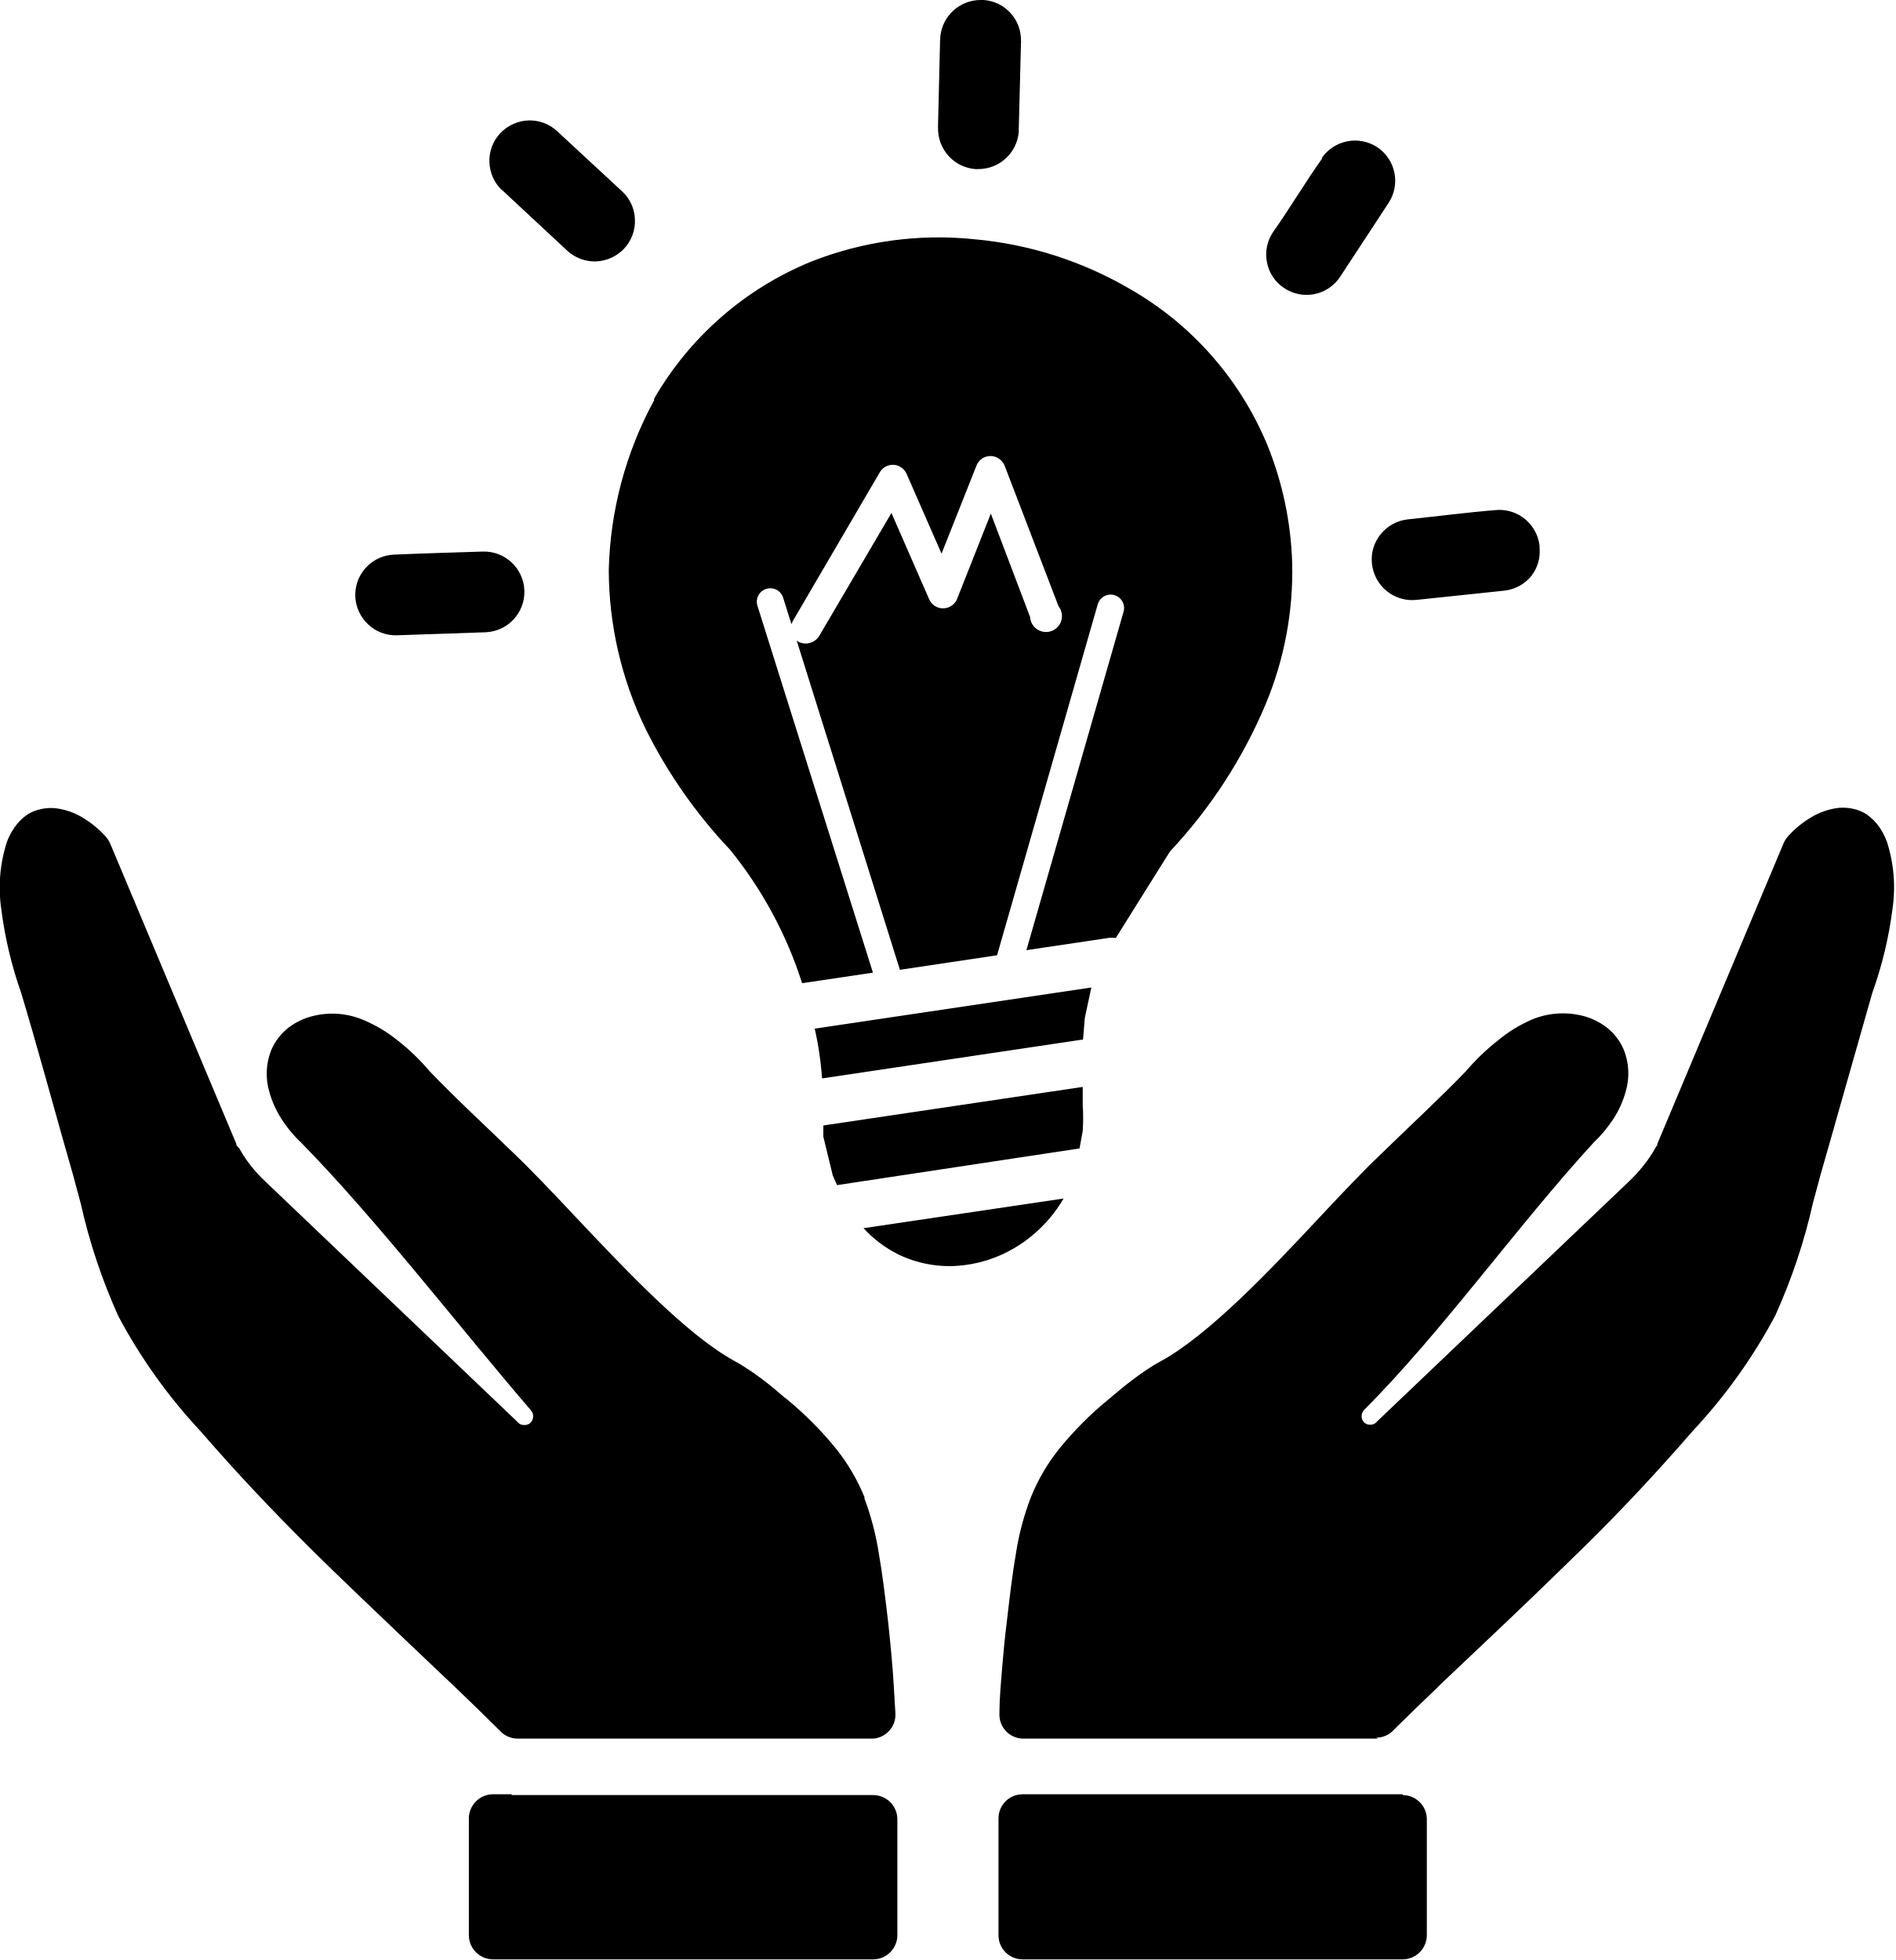
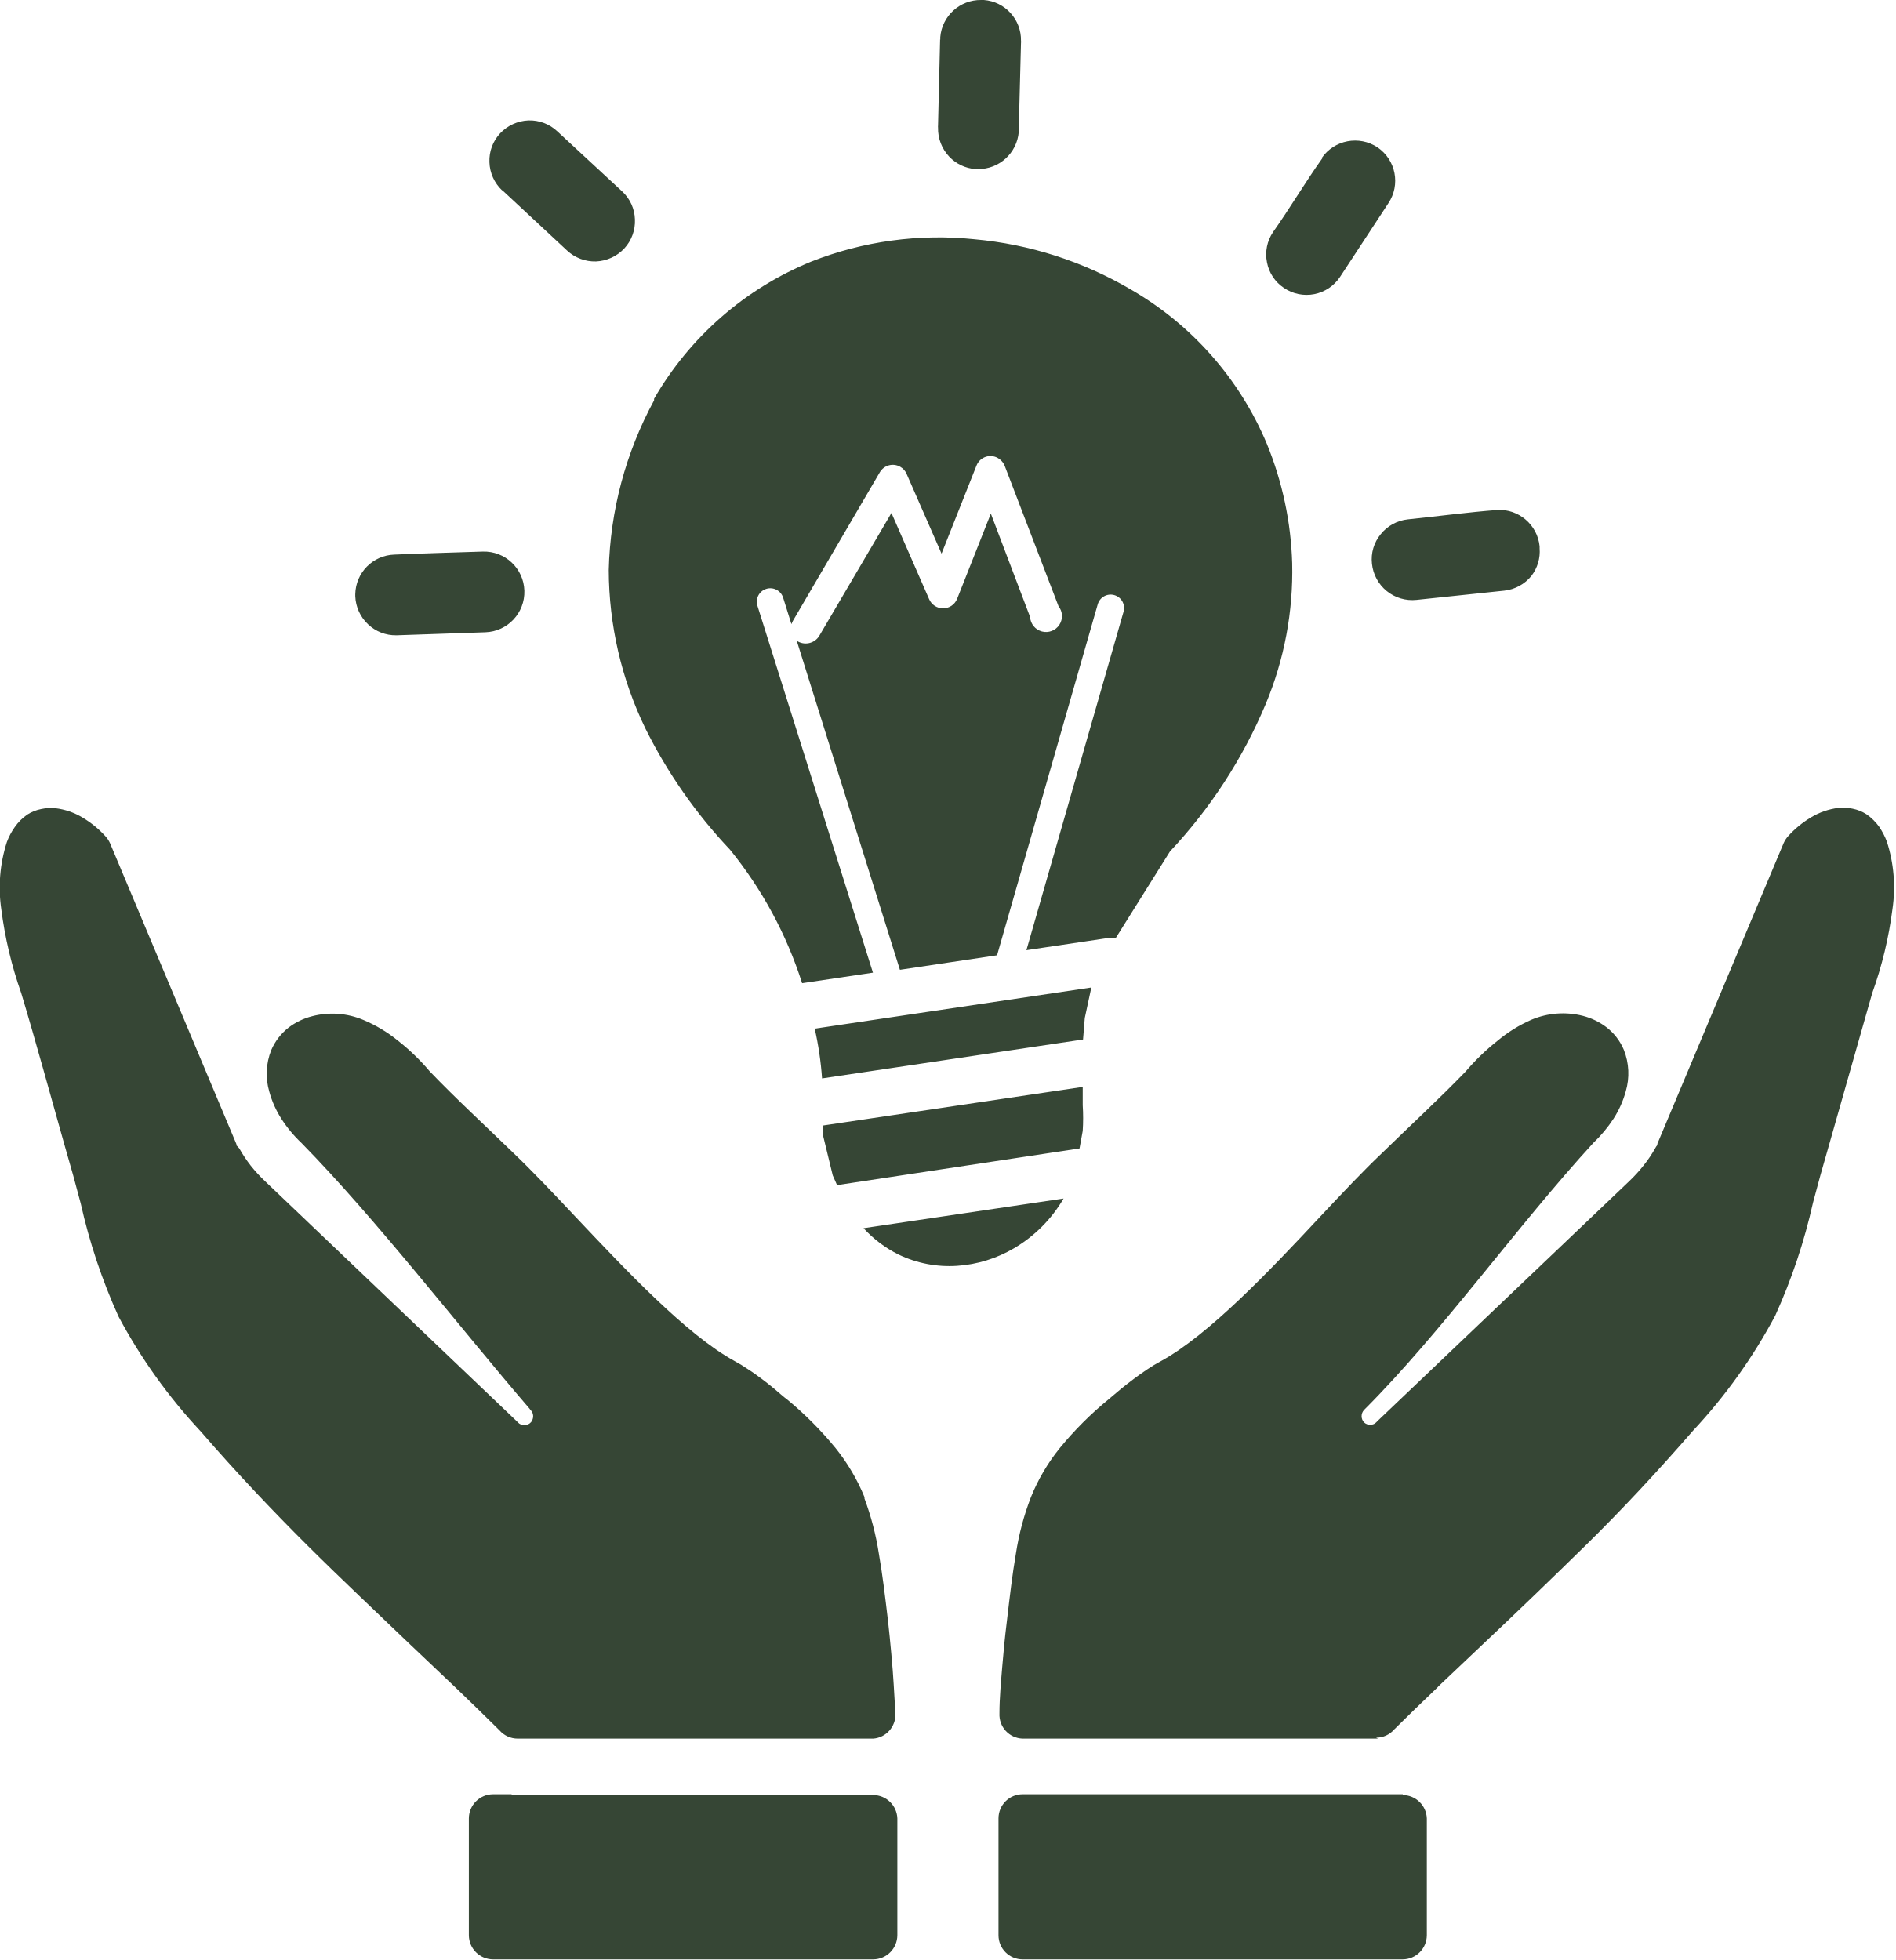
- <svg xmlns="http://www.w3.org/2000/svg" id="Layer_1" data-name="Layer 1" viewBox="0 0 118.83 122.88">
+ <svg xmlns="http://www.w3.org/2000/svg" id="Layer_1" data-name="Layer 1" viewBox="0 0 118.83 122.88" fill="#364635">
  <path d="M32.07,112.54H54.74A1.52,1.52,0,0,1,56.25,114v7.33a1.52,1.52,0,0,1-1.51,1.51H30.9a1.52,1.52,0,0,1-1.51-1.51V114a1.52,1.52,0,0,1,1.51-1.51h1.17ZM24.85,39.83a2.51,2.51,0,0,1-1.78-.69,2.55,2.55,0,0,1-.8-1.76v-.13a2.53,2.53,0,0,1,2.45-2.48c1.85-.08,3.7-.13,5.54-.19a2.53,2.53,0,1,1,.16,5.06l-5.57.19Zm69-7.86a2.54,2.54,0,0,1,2.66,2.28v.12A2.51,2.51,0,0,1,96,36.1a2.54,2.54,0,0,1-1.7.93l-5.51.58A2.54,2.54,0,0,1,86,35.34a2.47,2.47,0,0,1,.55-1.85,2.52,2.52,0,0,1,1.71-.93c1.85-.19,3.78-.45,5.63-.59Zm-11-22.06a2.54,2.54,0,0,1,3.5-.67h0a2.53,2.53,0,0,1,.68,3.5L84,17.36a2.52,2.52,0,0,1-3.52.69h0a2.48,2.48,0,0,1-1.06-1.6,2.5,2.5,0,0,1,.38-1.9c1.06-1.5,2-3.1,3.09-4.63ZM58.94,2.5a1,1,0,0,1,0-.17A2.54,2.54,0,0,1,61.51,0h.16A2.52,2.52,0,0,1,64,2.56a.28.28,0,0,1,0,.13L63.86,8.1a1,1,0,0,1,0,.17A2.54,2.54,0,0,1,61.3,10.6h-.16a2.52,2.52,0,0,1-1.64-.78A2.56,2.56,0,0,1,58.8,8a.53.53,0,0,1,0-.13l.13-5.41ZM31.48,11.94a2.53,2.53,0,0,1-.8-1.77,2.5,2.5,0,0,1,.67-1.81,2.58,2.58,0,0,1,1.77-.81,2.52,2.52,0,0,1,1.81.68L39,12a2.49,2.49,0,0,1,.8,1.76,2.52,2.52,0,0,1-.67,1.82,2.58,2.58,0,0,1-1.77.81,2.55,2.55,0,0,1-1.81-.68l-4.06-3.78ZM45.76,53.27a31.39,31.39,0,0,1-5.3-7.59,22.92,22.92,0,0,1-2.3-9.94A23.45,23.45,0,0,1,41,25.1L41,25h0a20.2,20.2,0,0,1,9.85-8.6A21.76,21.76,0,0,1,61.09,15a23.51,23.51,0,0,1,9.78,3.14,20.17,20.17,0,0,1,8.54,9.68A21.4,21.4,0,0,1,81,35.31a21.62,21.62,0,0,1-1.66,8.83,31.11,31.11,0,0,1-6,9.24l-3.4,5.43a1.39,1.39,0,0,0-.5,0l-5.1.76,6.09-21.22a.84.84,0,0,0-1.62-.46l-6.31,22-6.09.91L49.94,40.16l.1.07a1,1,0,0,0,1.3-.34l4.54-7.73,2.36,5.4a.95.95,0,0,0,1.75,0l2.12-5.36,2.46,6.48A1,1,0,1,0,66.35,38L63,29.26a1,1,0,0,0-.56-.6.94.94,0,0,0-1.23.53l-2.19,5.52-2.19-5a.92.92,0,0,0-.39-.44.94.94,0,0,0-1.29.34L49.7,38.93a1.76,1.76,0,0,0-.09.2l-.52-1.66a.84.84,0,0,0-1.61.51l7.24,23-4.44.66a25.64,25.64,0,0,0-4.52-8.37Zm22.65,8.64L68,63.82l-.11,1.35L51.53,67.61a20.47,20.47,0,0,0-.46-3.12l17.34-2.58Zm-.54,6.23V69l0,.29a12.34,12.34,0,0,1,0,1.61L67.67,72,52.47,74.3l-.27-.61-.59-2.43,0-.7,16.28-2.42Zm-1.2,7a8.69,8.69,0,0,1-3.11,3.12A8.1,8.1,0,0,1,60,79.36a7.35,7.35,0,0,1-3.68-.71A7.5,7.5,0,0,1,54.13,77l12.54-1.86ZM86.38,109H64.09a1.5,1.5,0,0,1-1.44-1.57c0-1,.1-2,.17-2.88s.17-1.9.29-2.87c.19-1.62.35-3,.57-4.27a16.93,16.93,0,0,1,.94-3.54,12.06,12.06,0,0,1,1.8-3.07,21.6,21.6,0,0,1,3.07-3.07l.76-.64c.25-.2.52-.42.82-.64s.54-.4.83-.59a9.32,9.32,0,0,1,.88-.53c3-1.65,6.8-5.65,10-9.08,1.39-1.48,2.68-2.85,3.82-3.93,1.73-1.69,3.59-3.4,5.27-5.14h0a14.16,14.16,0,0,1,2-1.93A8.85,8.85,0,0,1,96,63.93a5.08,5.08,0,0,1,3.23-.24,4.16,4.16,0,0,1,1.48.72,3.51,3.51,0,0,1,1.08,1.41,4,4,0,0,1,.12,2.6,6.17,6.17,0,0,1-.77,1.72,8.55,8.55,0,0,1-1.26,1.51c-4.77,5.2-9.52,11.89-14.37,16.74a.57.57,0,0,0,0,.79.53.53,0,0,0,.41.14.47.47,0,0,0,.35-.15l.12-.12,15.74-15a9.32,9.32,0,0,0,.91-1,7.72,7.72,0,0,0,.72-1.07.8.8,0,0,1,.13-.19l0-.08,7.92-18.86a1.67,1.67,0,0,1,.28-.43,6.23,6.23,0,0,1,1.44-1.18,4.32,4.32,0,0,1,1.71-.59,2.93,2.93,0,0,1,.89.05,2.53,2.53,0,0,1,.87.35,3.32,3.32,0,0,1,.8.79,4.49,4.49,0,0,1,.48.93,9.34,9.34,0,0,1,.35,4.21,24.9,24.9,0,0,1-1.27,5.28l-2.67,9.39-.57,2-.47,1.74a36.44,36.44,0,0,1-2.37,7.09,33.84,33.84,0,0,1-5.15,7.21c-2.27,2.61-4.5,5-6.69,7.15s-4.33,4.21-6.42,6.18l-2.85,2.7-.07.08c-.94.89-1.84,1.77-2.7,2.62a1.48,1.48,0,0,1-1.14.52Zm1.55,3.54A1.52,1.52,0,0,1,89.44,114v7.33a1.52,1.52,0,0,1-1.51,1.51H64.1a1.51,1.51,0,0,1-1.51-1.51V114a1.51,1.51,0,0,1,1.51-1.51H86.76c.47,0,.7,0,1.17,0ZM54.68,109H32.45a1.51,1.51,0,0,1-1.14-.52c-.86-.85-1.76-1.73-2.69-2.62l-2.93-2.78c-2.08-2-4.22-4-6.41-6.18s-4.43-4.54-6.69-7.15a34,34,0,0,1-5.16-7.21,36.44,36.44,0,0,1-2.37-7.09L4.59,73.7l-.57-2c-.89-3.14-1.75-6.32-2.69-9.44A25.46,25.46,0,0,1,.08,57a9.34,9.34,0,0,1,.35-4.21,4.06,4.06,0,0,1,.49-.93,3.12,3.12,0,0,1,.79-.79,2.5,2.5,0,0,1,.88-.35,2.86,2.86,0,0,1,.88-.05,4.26,4.26,0,0,1,1.71.59,6.23,6.23,0,0,1,1.44,1.18,1.67,1.67,0,0,1,.28.43l7.92,18.86,0,.08A1.27,1.27,0,0,1,15,72a8.62,8.62,0,0,0,.71,1.07,9.45,9.45,0,0,0,.92,1l15.73,15,.12.12a.49.49,0,0,0,.35.15.57.57,0,0,0,.36-.09l.1-.09a.62.62,0,0,0,.13-.34.55.55,0,0,0-.1-.35,1,1,0,0,1-.13-.16c-4.47-5.2-9.61-11.88-14.29-16.65a8.09,8.09,0,0,1-1.25-1.5,6.17,6.17,0,0,1-.77-1.72,4,4,0,0,1,.12-2.6,3.6,3.6,0,0,1,1.08-1.41,4.12,4.12,0,0,1,1.49-.72,5,5,0,0,1,3.22.24,8.85,8.85,0,0,1,2.15,1.29,13.64,13.64,0,0,1,2,1.93h0c1.67,1.74,3.53,3.45,5.27,5.14,1.13,1.08,2.43,2.45,3.82,3.93,3.24,3.43,7,7.43,10,9.08a9.13,9.13,0,0,1,.87.53c.3.19.57.39.84.59s.52.4.81.64c0,0,.74.64.77.64a22,22,0,0,1,3.06,3.07,12.41,12.41,0,0,1,1.81,3.07l0,.09a17.54,17.54,0,0,1,.9,3.45c.22,1.25.39,2.65.58,4.27.06.55.13,1.21.2,2s.12,1.37.15,1.93l.11,1.86A1.51,1.51,0,0,1,54.75,109Z" />
</svg>
